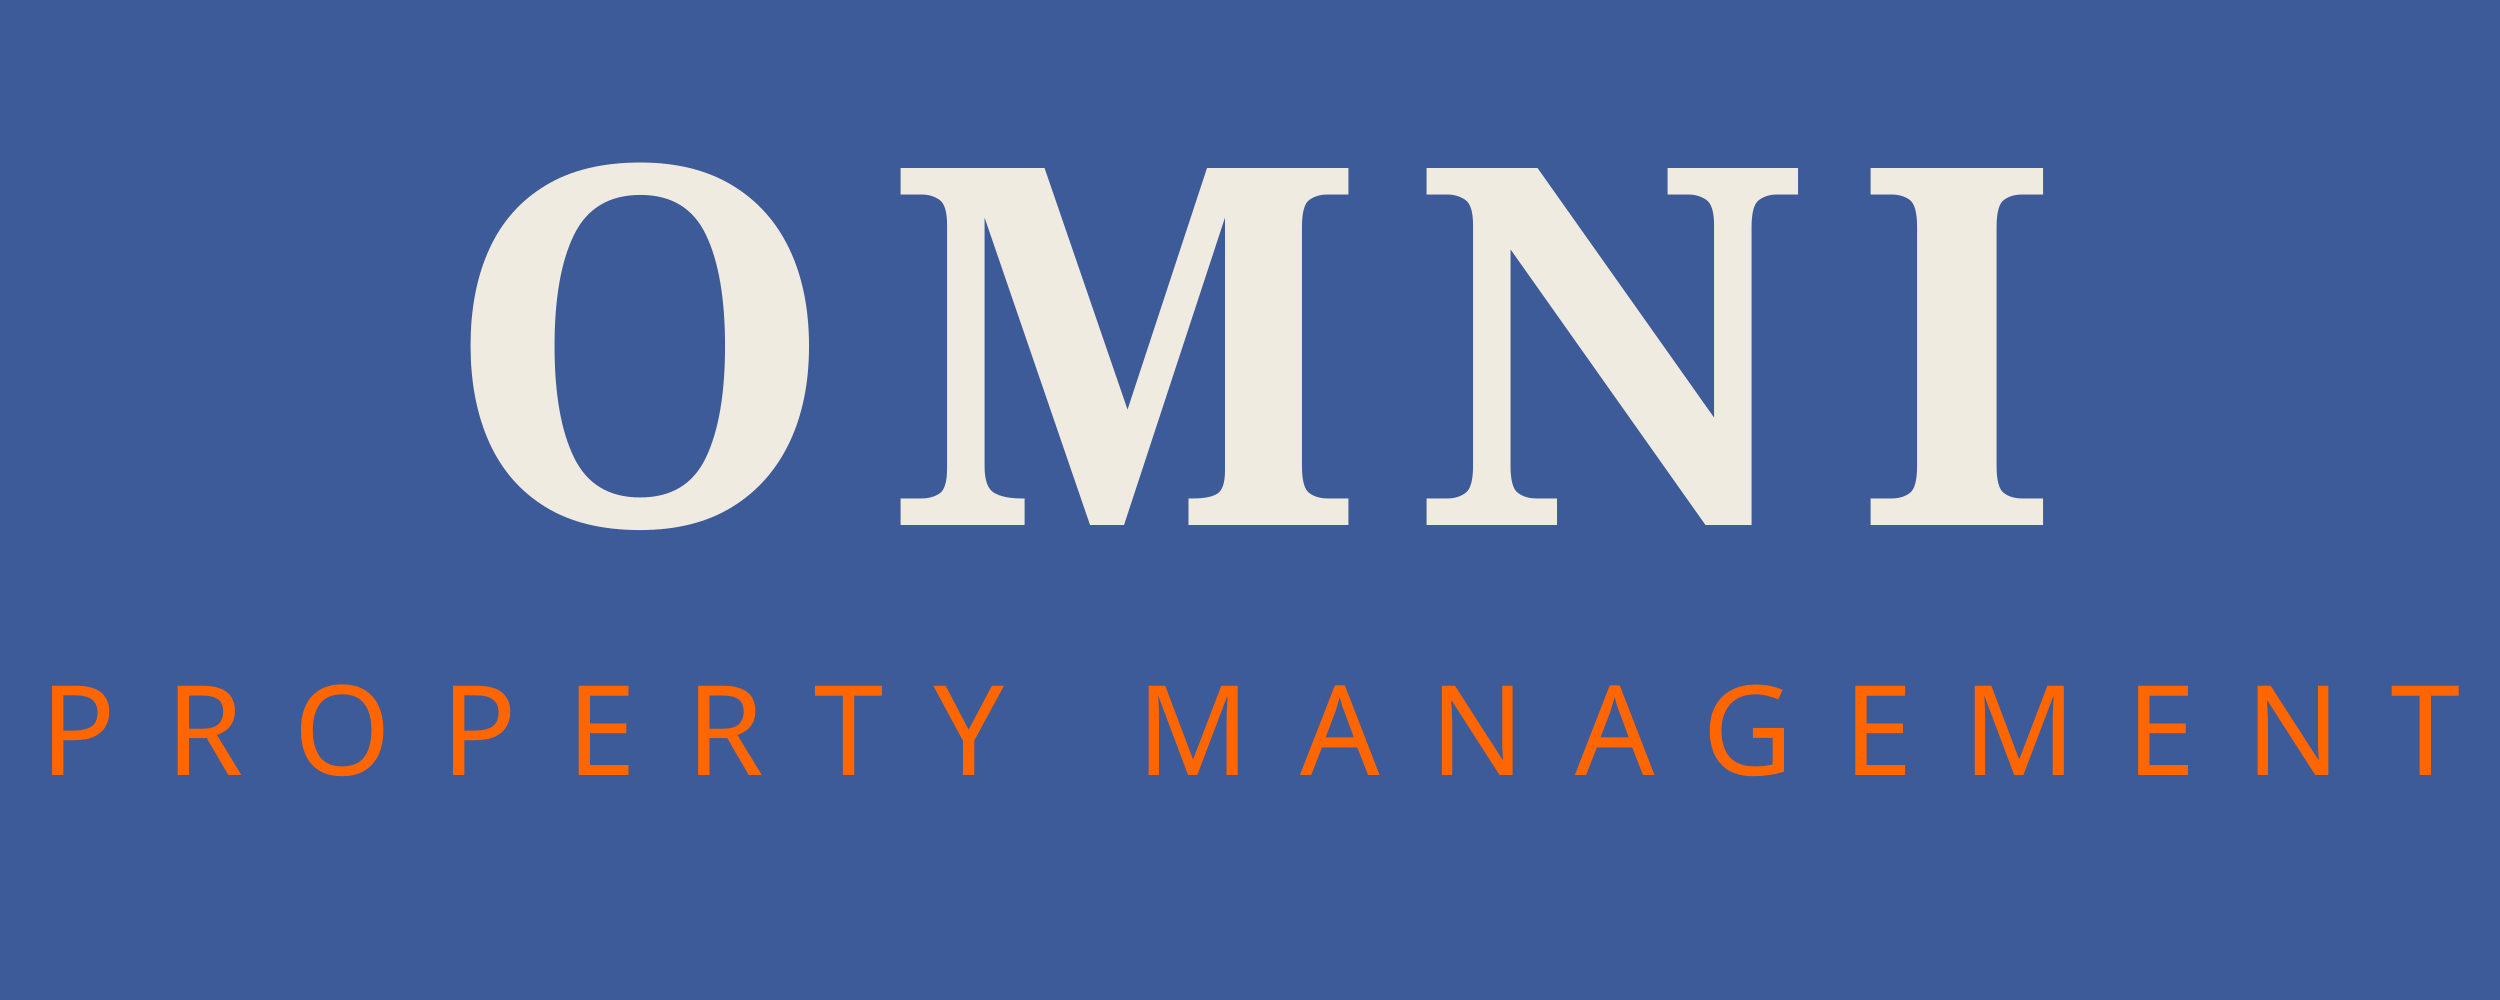
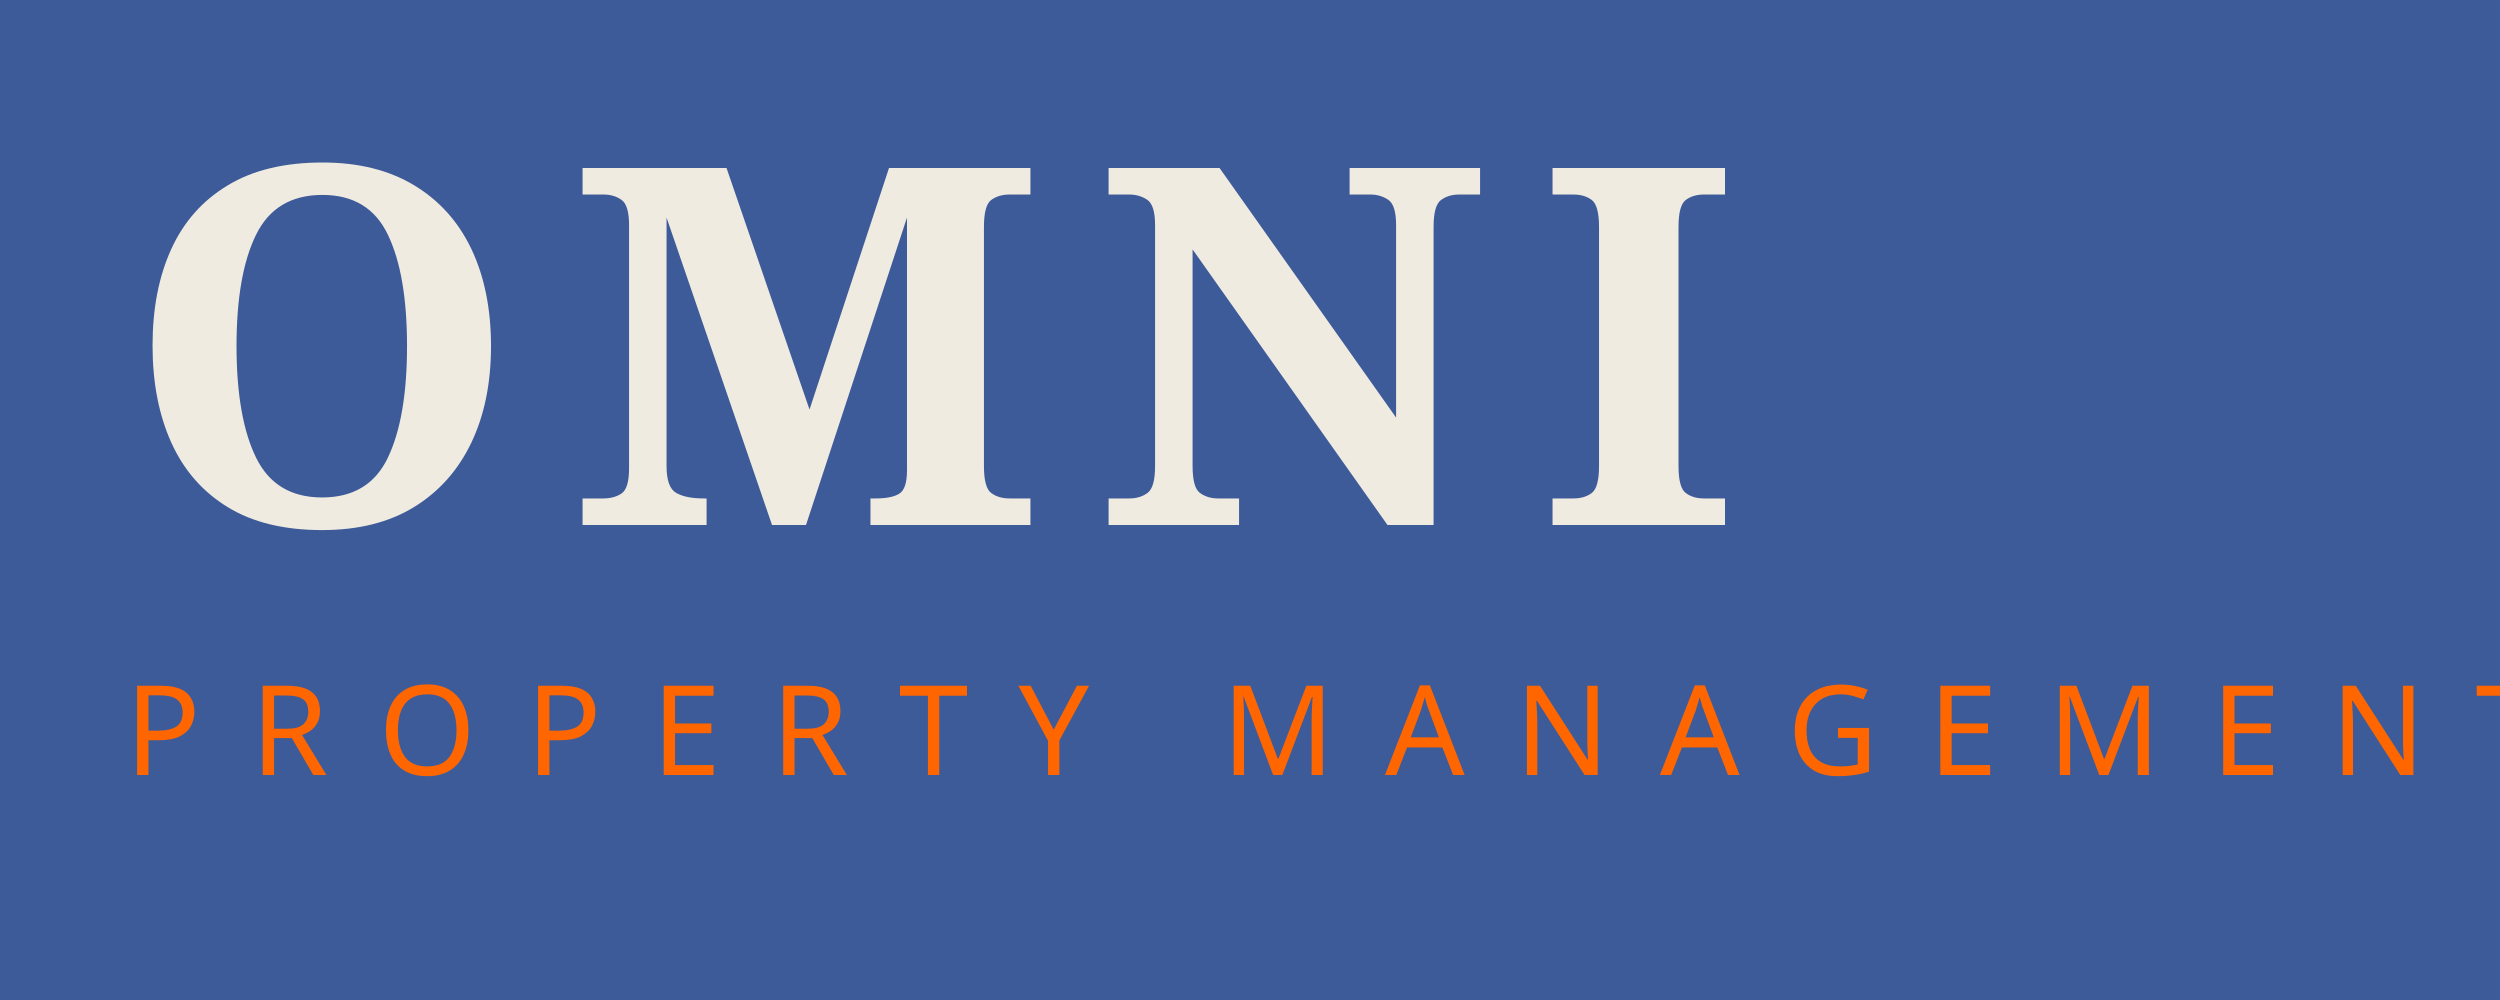
<svg xmlns="http://www.w3.org/2000/svg" viewBox="0 0 200 80" width="200" height="80">
  <rect width="200" height="80" fill="#3d5a99" rx="0" />
-   <text x="100" y="42" text-anchor="middle" font-family="'Playfair Display', Georgia, serif" font-size="40" font-weight="700" letter-spacing="4" fill="#f0ebe1">OMNI</text>
-   <text x="100" y="62" text-anchor="middle" font-family="'Source Sans 3', 'Segoe UI', sans-serif" font-size="10" font-weight="400" letter-spacing="4" fill="#FF6600">PROPERTY MANAGEMENT</text>
+   <text x="10" y="42" text-anchor="start" font-family="'Playfair Display', Georgia, serif" font-size="40" font-weight="700" letter-spacing="4" fill="#f0ebe1">OMNI</text>
+   <text x="10" y="62" text-anchor="start" font-family="'Source Sans 3', 'Segoe UI', sans-serif" font-size="10" font-weight="400" letter-spacing="4" fill="#FF6600">PROPERTY MANAGEMENT</text>
</svg>
